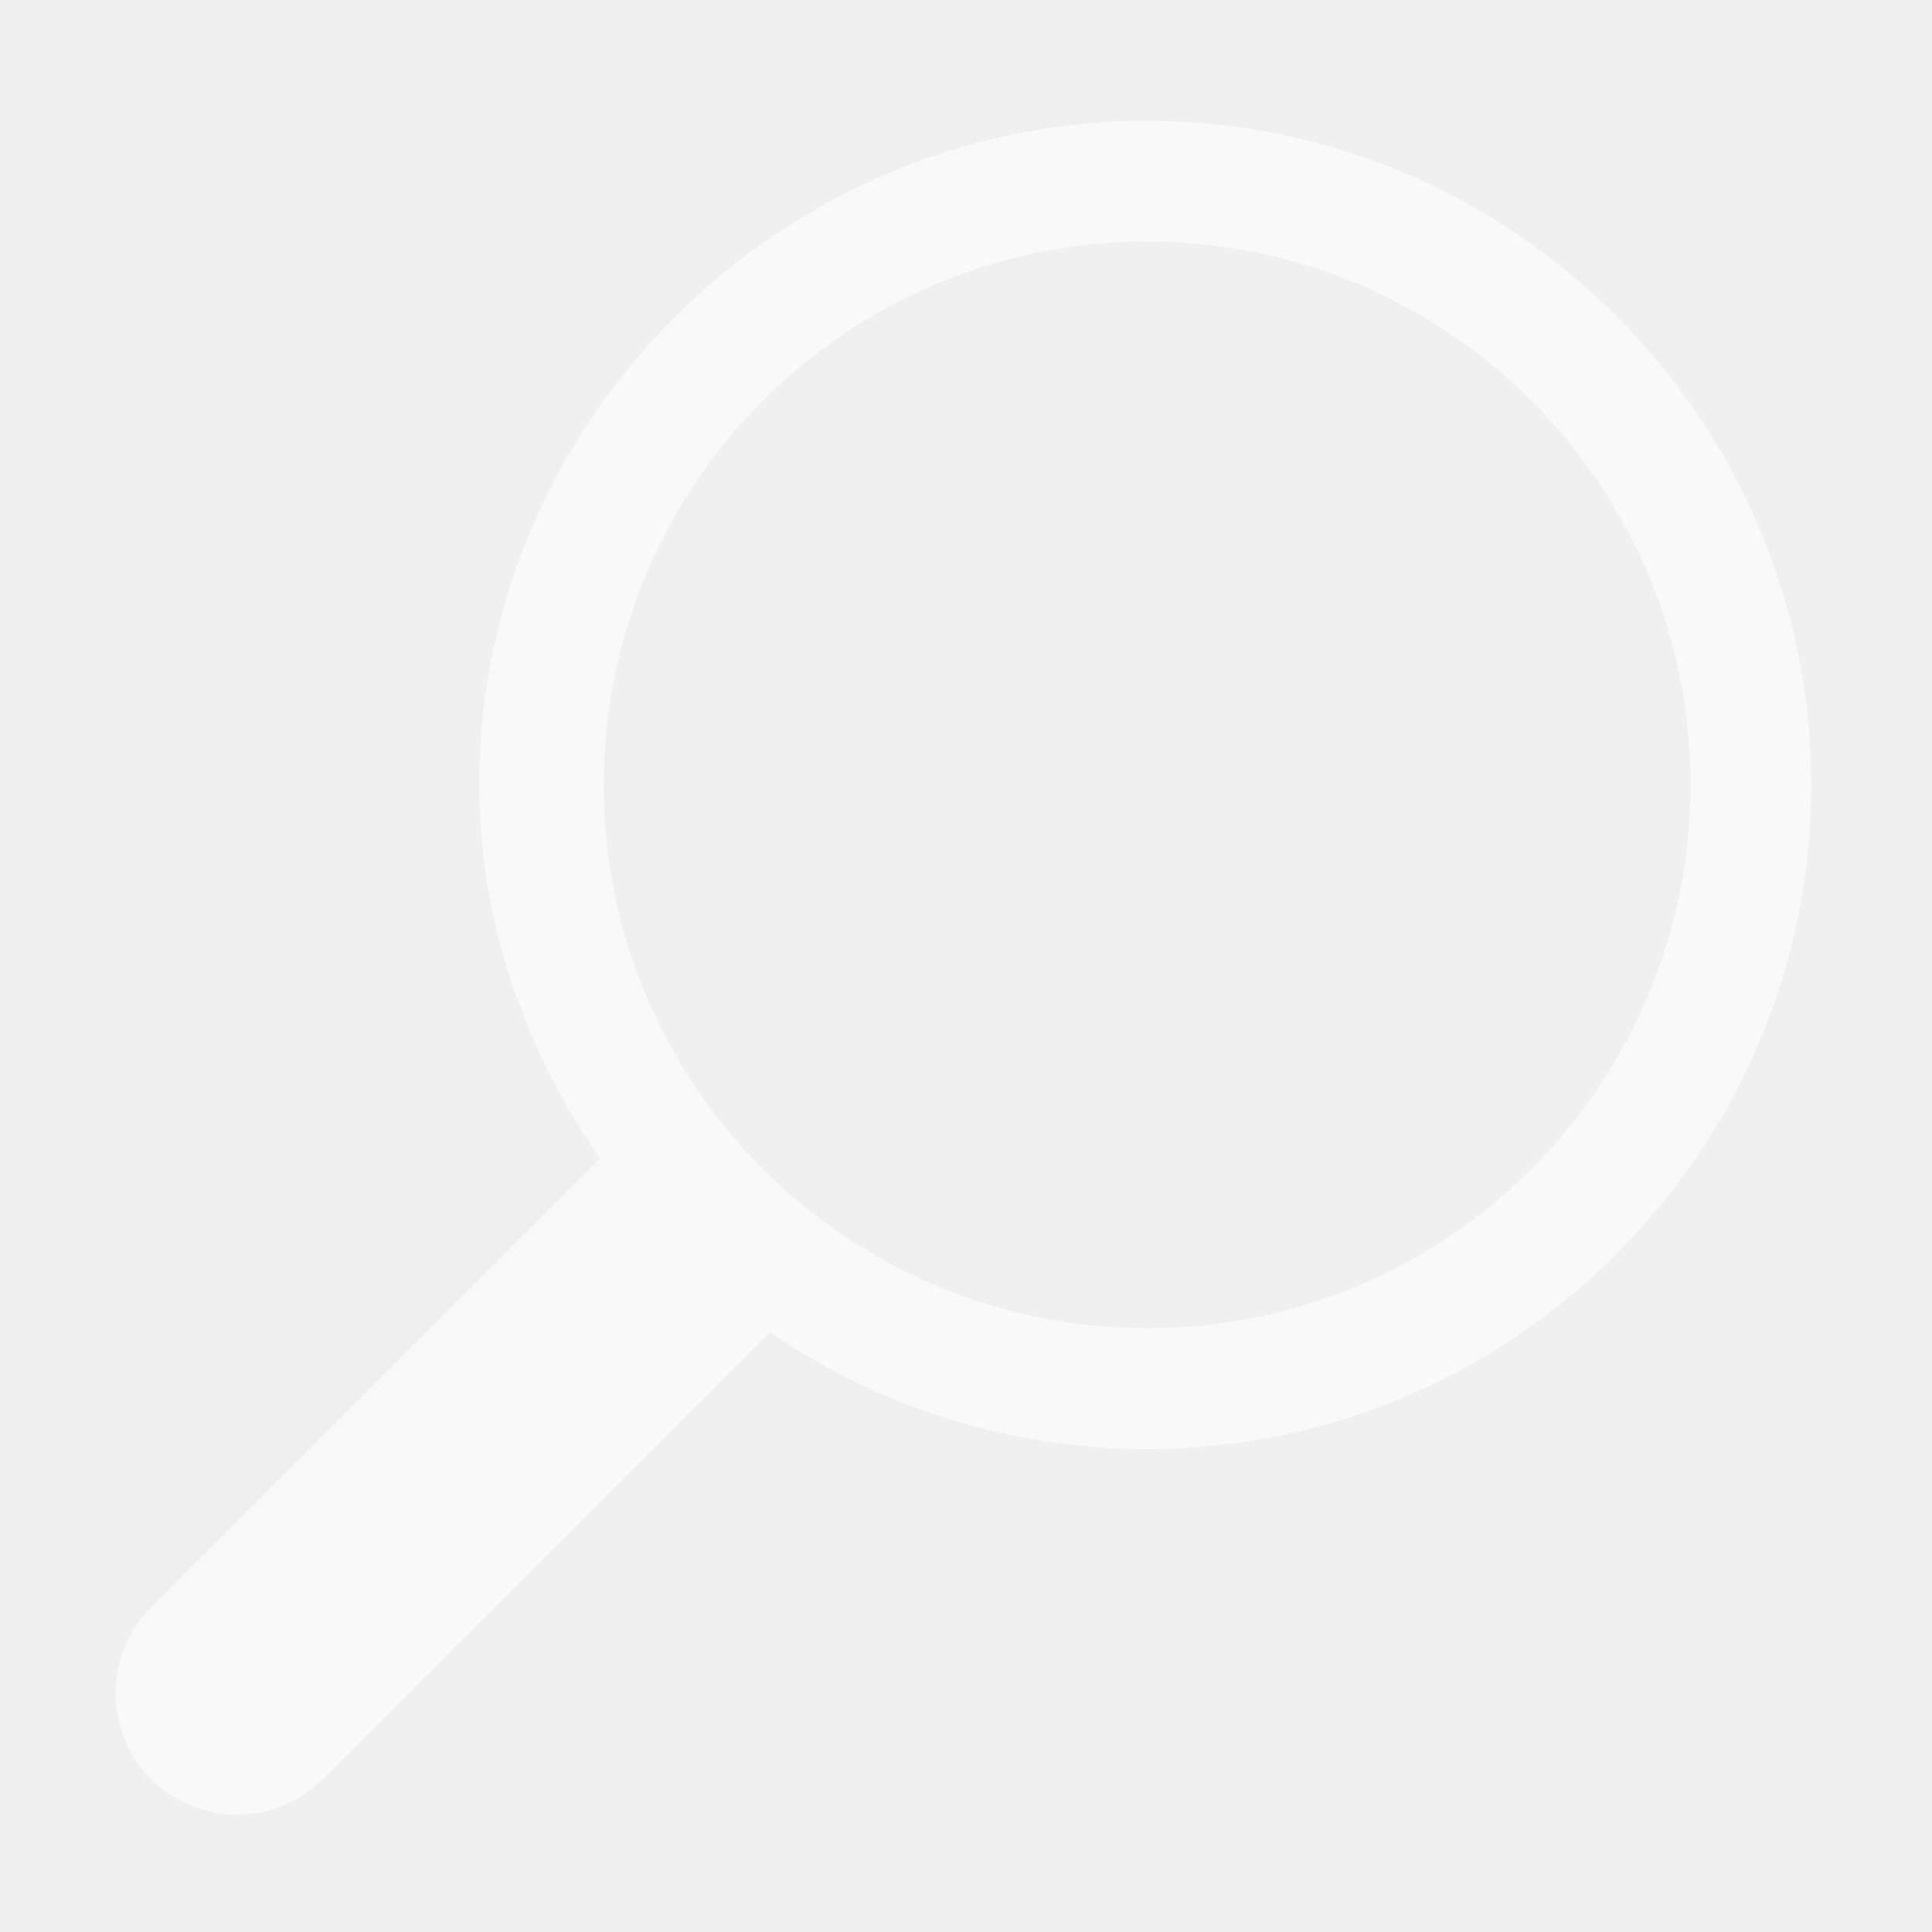
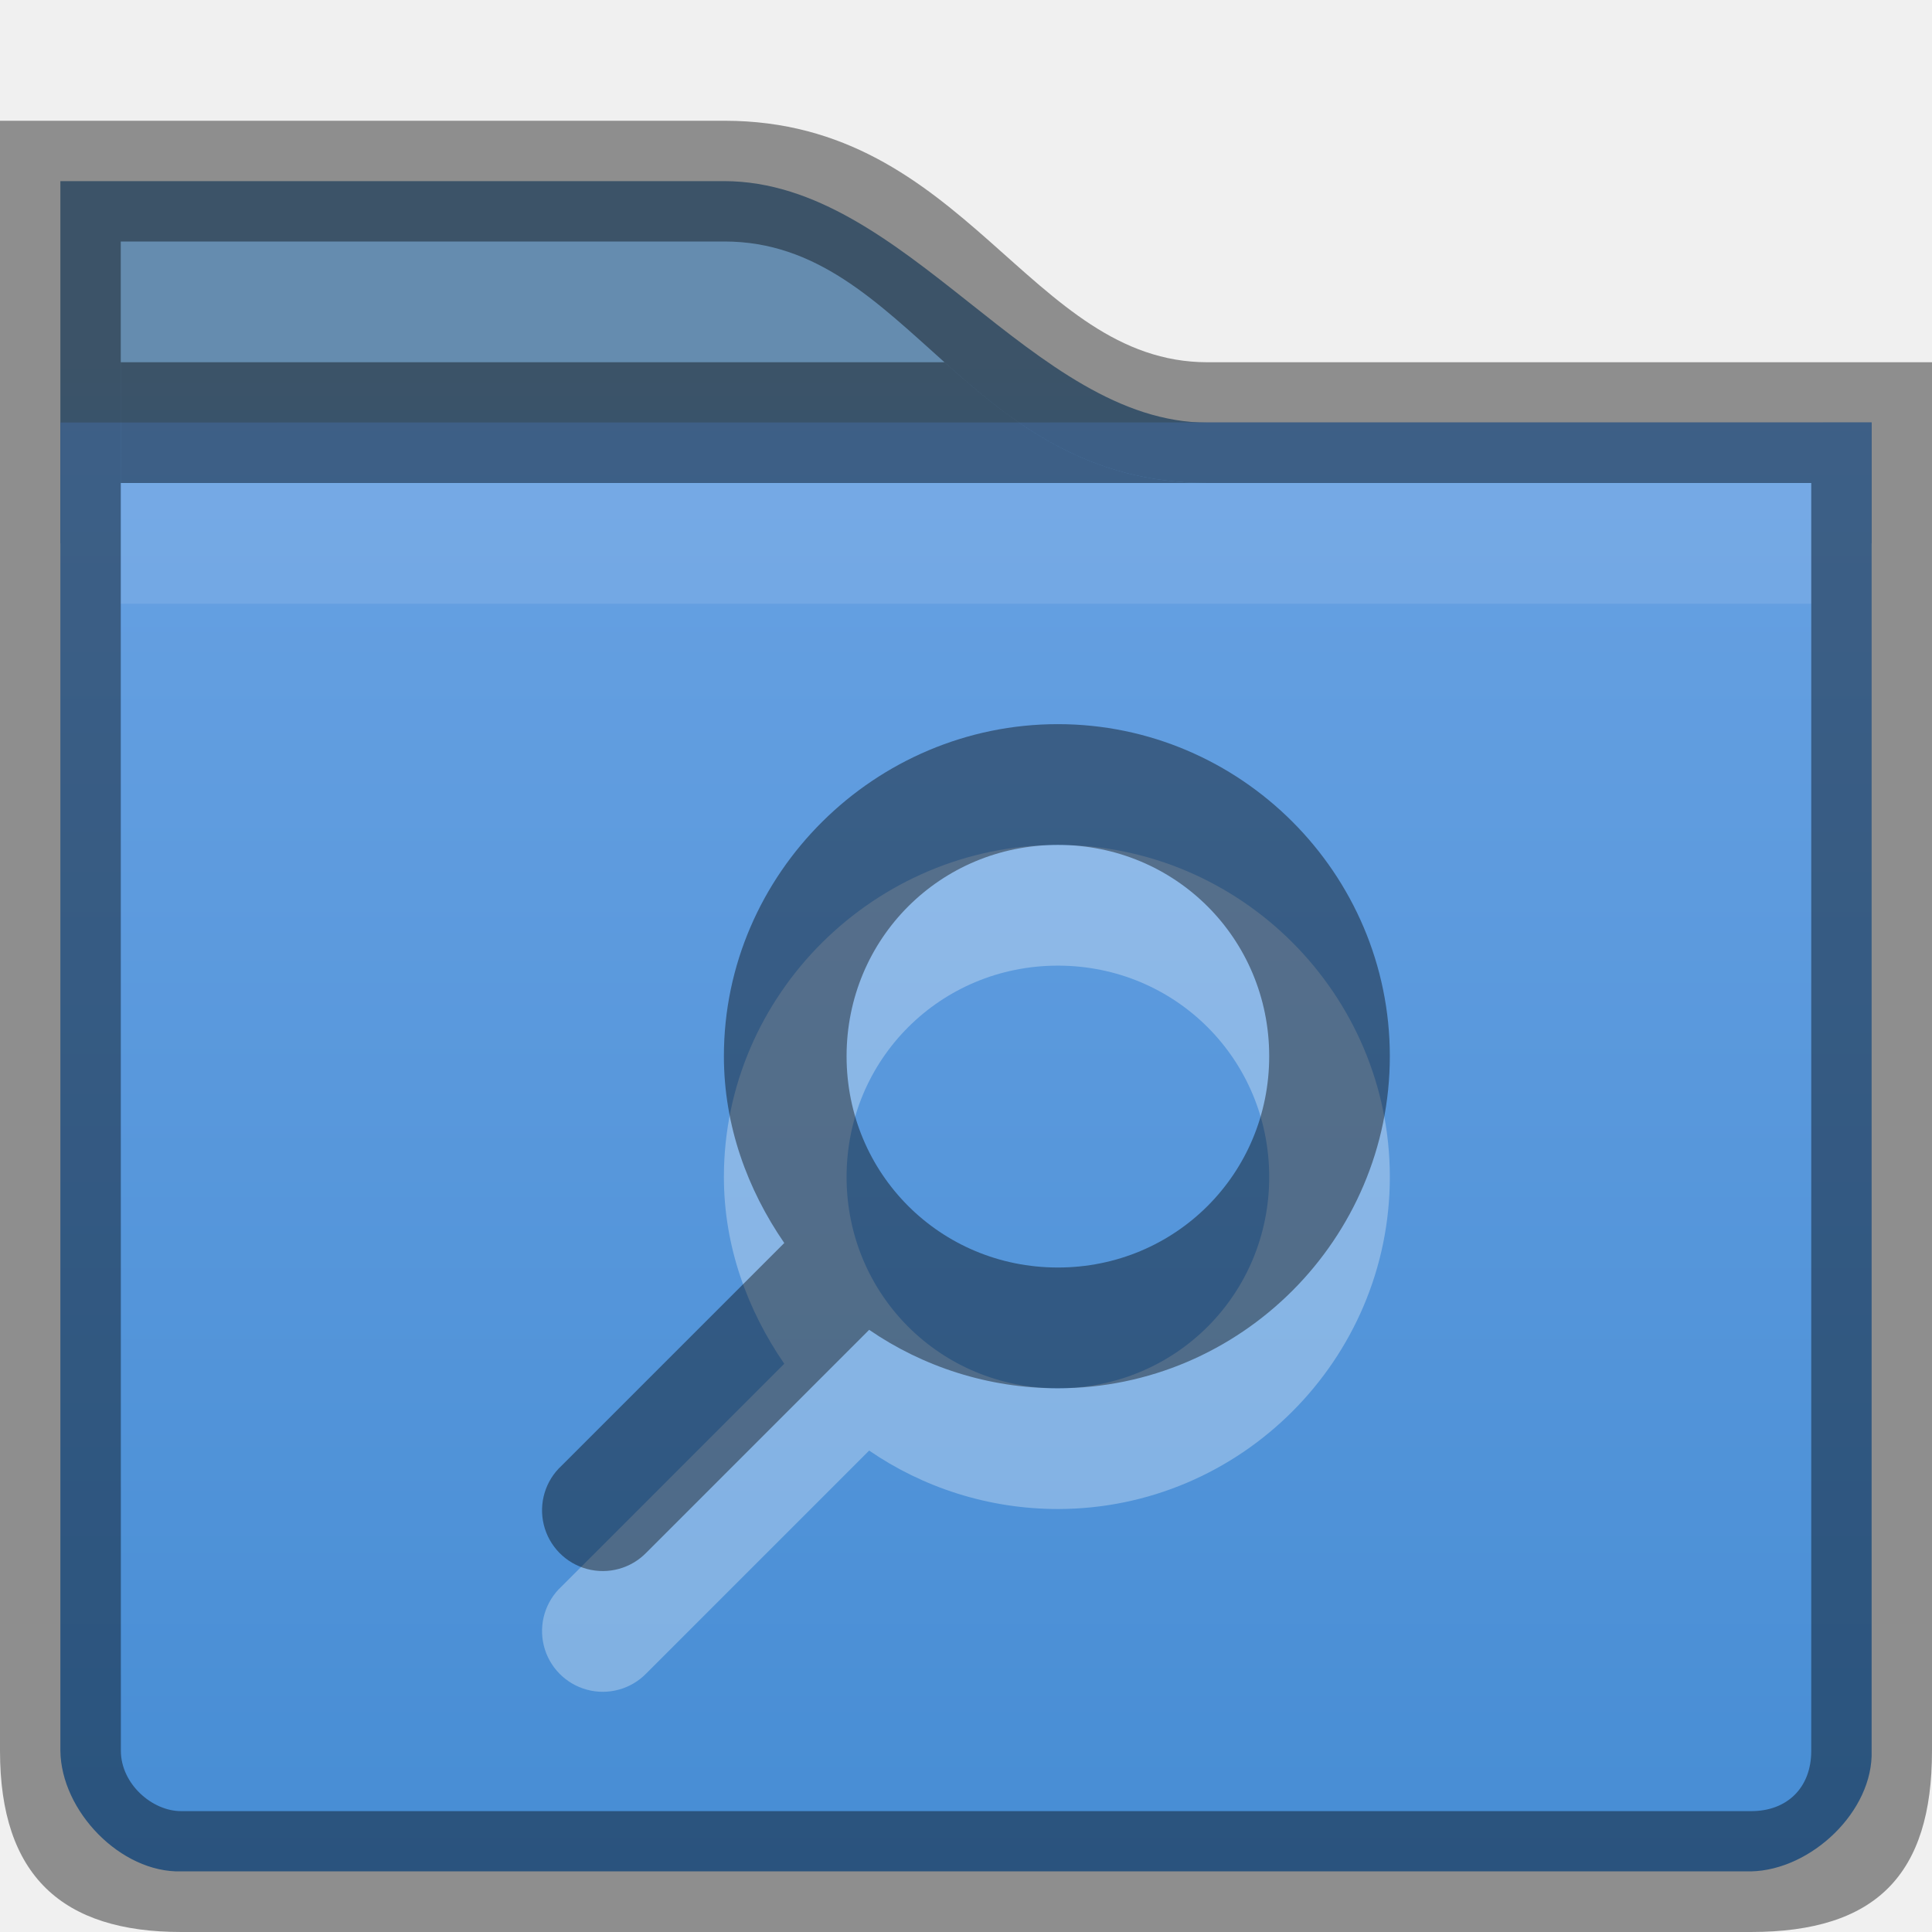
- <svg xmlns="http://www.w3.org/2000/svg" id="svg7384" style="enable-background:new" height="16" width="16" version="1.1">
-   <defs id="defs7386">
-     <filter id="filter7554" style="color-interpolation-filters:sRGB">
-       <feBlend id="feBlend7556" mode="darken" in2="BackgroundImage" />
-     </filter>
+ <svg xmlns="http://www.w3.org/2000/svg" id="svg5400" height="16px" width="16px" version="1.1">
+   <defs id="defs5402">
+     <linearGradient id="linearGradient4444" y2="131" gradientUnits="userSpaceOnUse" x2="440" gradientTransform="translate(-432 -124)" y1="127" x1="440">
+       <stop id="stop11361-7" style="stop-color:#658caf" offset="0" />
+       <stop id="stop11363-5" style="stop-color:#428ad2" offset="1" />
+     </linearGradient>
+     <linearGradient id="linearGradient4440" y2="276" gradientUnits="userSpaceOnUse" x2="352" gradientTransform="matrix(.38091 0 0 .38091 -116.94 -87.847)" y1="228" x1="352">
+       <stop id="stop4970-6" style="stop-color:#74a9e8" offset="0" />
+       <stop id="stop4972-2" style="stop-color:#428ad2" offset="1" />
+     </linearGradient>
  </defs>
-   <g id="layer1" transform="translate(-422 -209)">
-     <path id="path27918-2-8" style="color:#000000;text-indent:0;block-progression:tb;text-decoration-line:none;enable-background:new;text-transform:none;fill:#f9f9f9" d="m431.5 210c-3.029 0-5.531 2.475-5.531 5.5 0 1.15 0.389 2.208 1 3.094l-3.688 3.688a1.006 1.006 0 1 0 1.406 1.438l3.688-3.688c0.887 0.611 1.973 0.969 3.125 0.969 3.029 0 5.5-2.475 5.5-5.5s-2.471-5.5-5.5-5.5zm0 1c2.485 0 4.5 2.015 4.5 4.5s-2.015 4.5-4.5 4.5-4.5-2.015-4.5-4.5 2.015-4.5 4.5-4.5z" />
+   <path id="path4442" style="color:#000000;text-indent:0;block-progression:tb;text-transform:none;fill:url(#linearGradient4444)" d="m0.5 1.5v3h15v-0.5-0.5h-0.5-5c-1.453-0.001-2.493-1.996-4-2z" />
+   <path id="path4438" style="color:#000000;text-indent:0;block-progression:tb;text-transform:none;fill:url(#linearGradient4440)" d="m0.5 3.499v11c0.006 0.5 0.5 1.012 1 0.999h13c0.5-0.01 1.016-0.5 1-1v-11z" />
+   <path id="rect11912" style="color:#000000;opacity:0.41" d="m1 3v1h9c-1 0-1.618-0.5-2.178-1h-6.822z" />
+   <path id="path7434" style="opacity:.1;color:#000000;text-indent:0;block-progression:tb;text-transform:none;fill:#fff" d="m1 4v1h14v-1z" />
+   <path id="path3007" style="color:#000000;block-progression:tb;text-transform:none;opacity:0.41;text-indent:0" d="m0 1v13.5c0 1.038 0.519 1.5 1.5 1.5h13c1.039-0 1.5-0.477 1.5-1.5v-11.5h-6c-1.474-0-2-2-4-2zm1 1h5c1.525 0 2 2 4 2h5v10.5c0 0.306-0.201 0.5-0.499 0.499h-13c-0.241 0.001-0.5-0.226-0.5-0.5z" />
+   <g id="layer2">
+     <path id="path3921" style="opacity:.3;block-progression:tb;text-indent:0;color:#000000;enable-background:new;text-transform:none;fill:#fff" d="m8.761 6.997c-1.514 0-2.766 1.237-2.766 2.75 0 0.575 0.195 1.104 0.5 1.547l-1.844 1.844a0.503 0.503 0 1 0 0.703 0.719l1.844-1.844c0.444 0.305 0.987 0.484 1.562 0.484 1.514 0 2.75-1.237 2.75-2.75s-1.236-2.75-2.75-2.75zm0 1c0.974 0 1.75 0.777 1.75 1.75 0 0.973-0.776 1.75-1.75 1.75s-1.75-0.777-1.75-1.75c0-0.973 0.776-1.75 1.75-1.75z" />
+     <path id="path27918-2-4" style="opacity:.4;block-progression:tb;text-indent:0;color:#000000;enable-background:new;text-transform:none" d="m8.761 5.997c-1.514 0-2.766 1.237-2.766 2.75 0 0.575 0.195 1.104 0.5 1.547l-1.844 1.844a0.503 0.503 0 1 0 0.703 0.719l1.844-1.844c0.444 0.305 0.987 0.484 1.562 0.484 1.514 0 2.75-1.237 2.75-2.75s-1.236-2.75-2.75-2.75zm0 1c0.974 0 1.75 0.777 1.75 1.75 0 0.973-0.776 1.75-1.75 1.75s-1.75-0.777-1.75-1.75c0-0.973 0.776-1.75 1.75-1.75z" />
  </g>
</svg>
